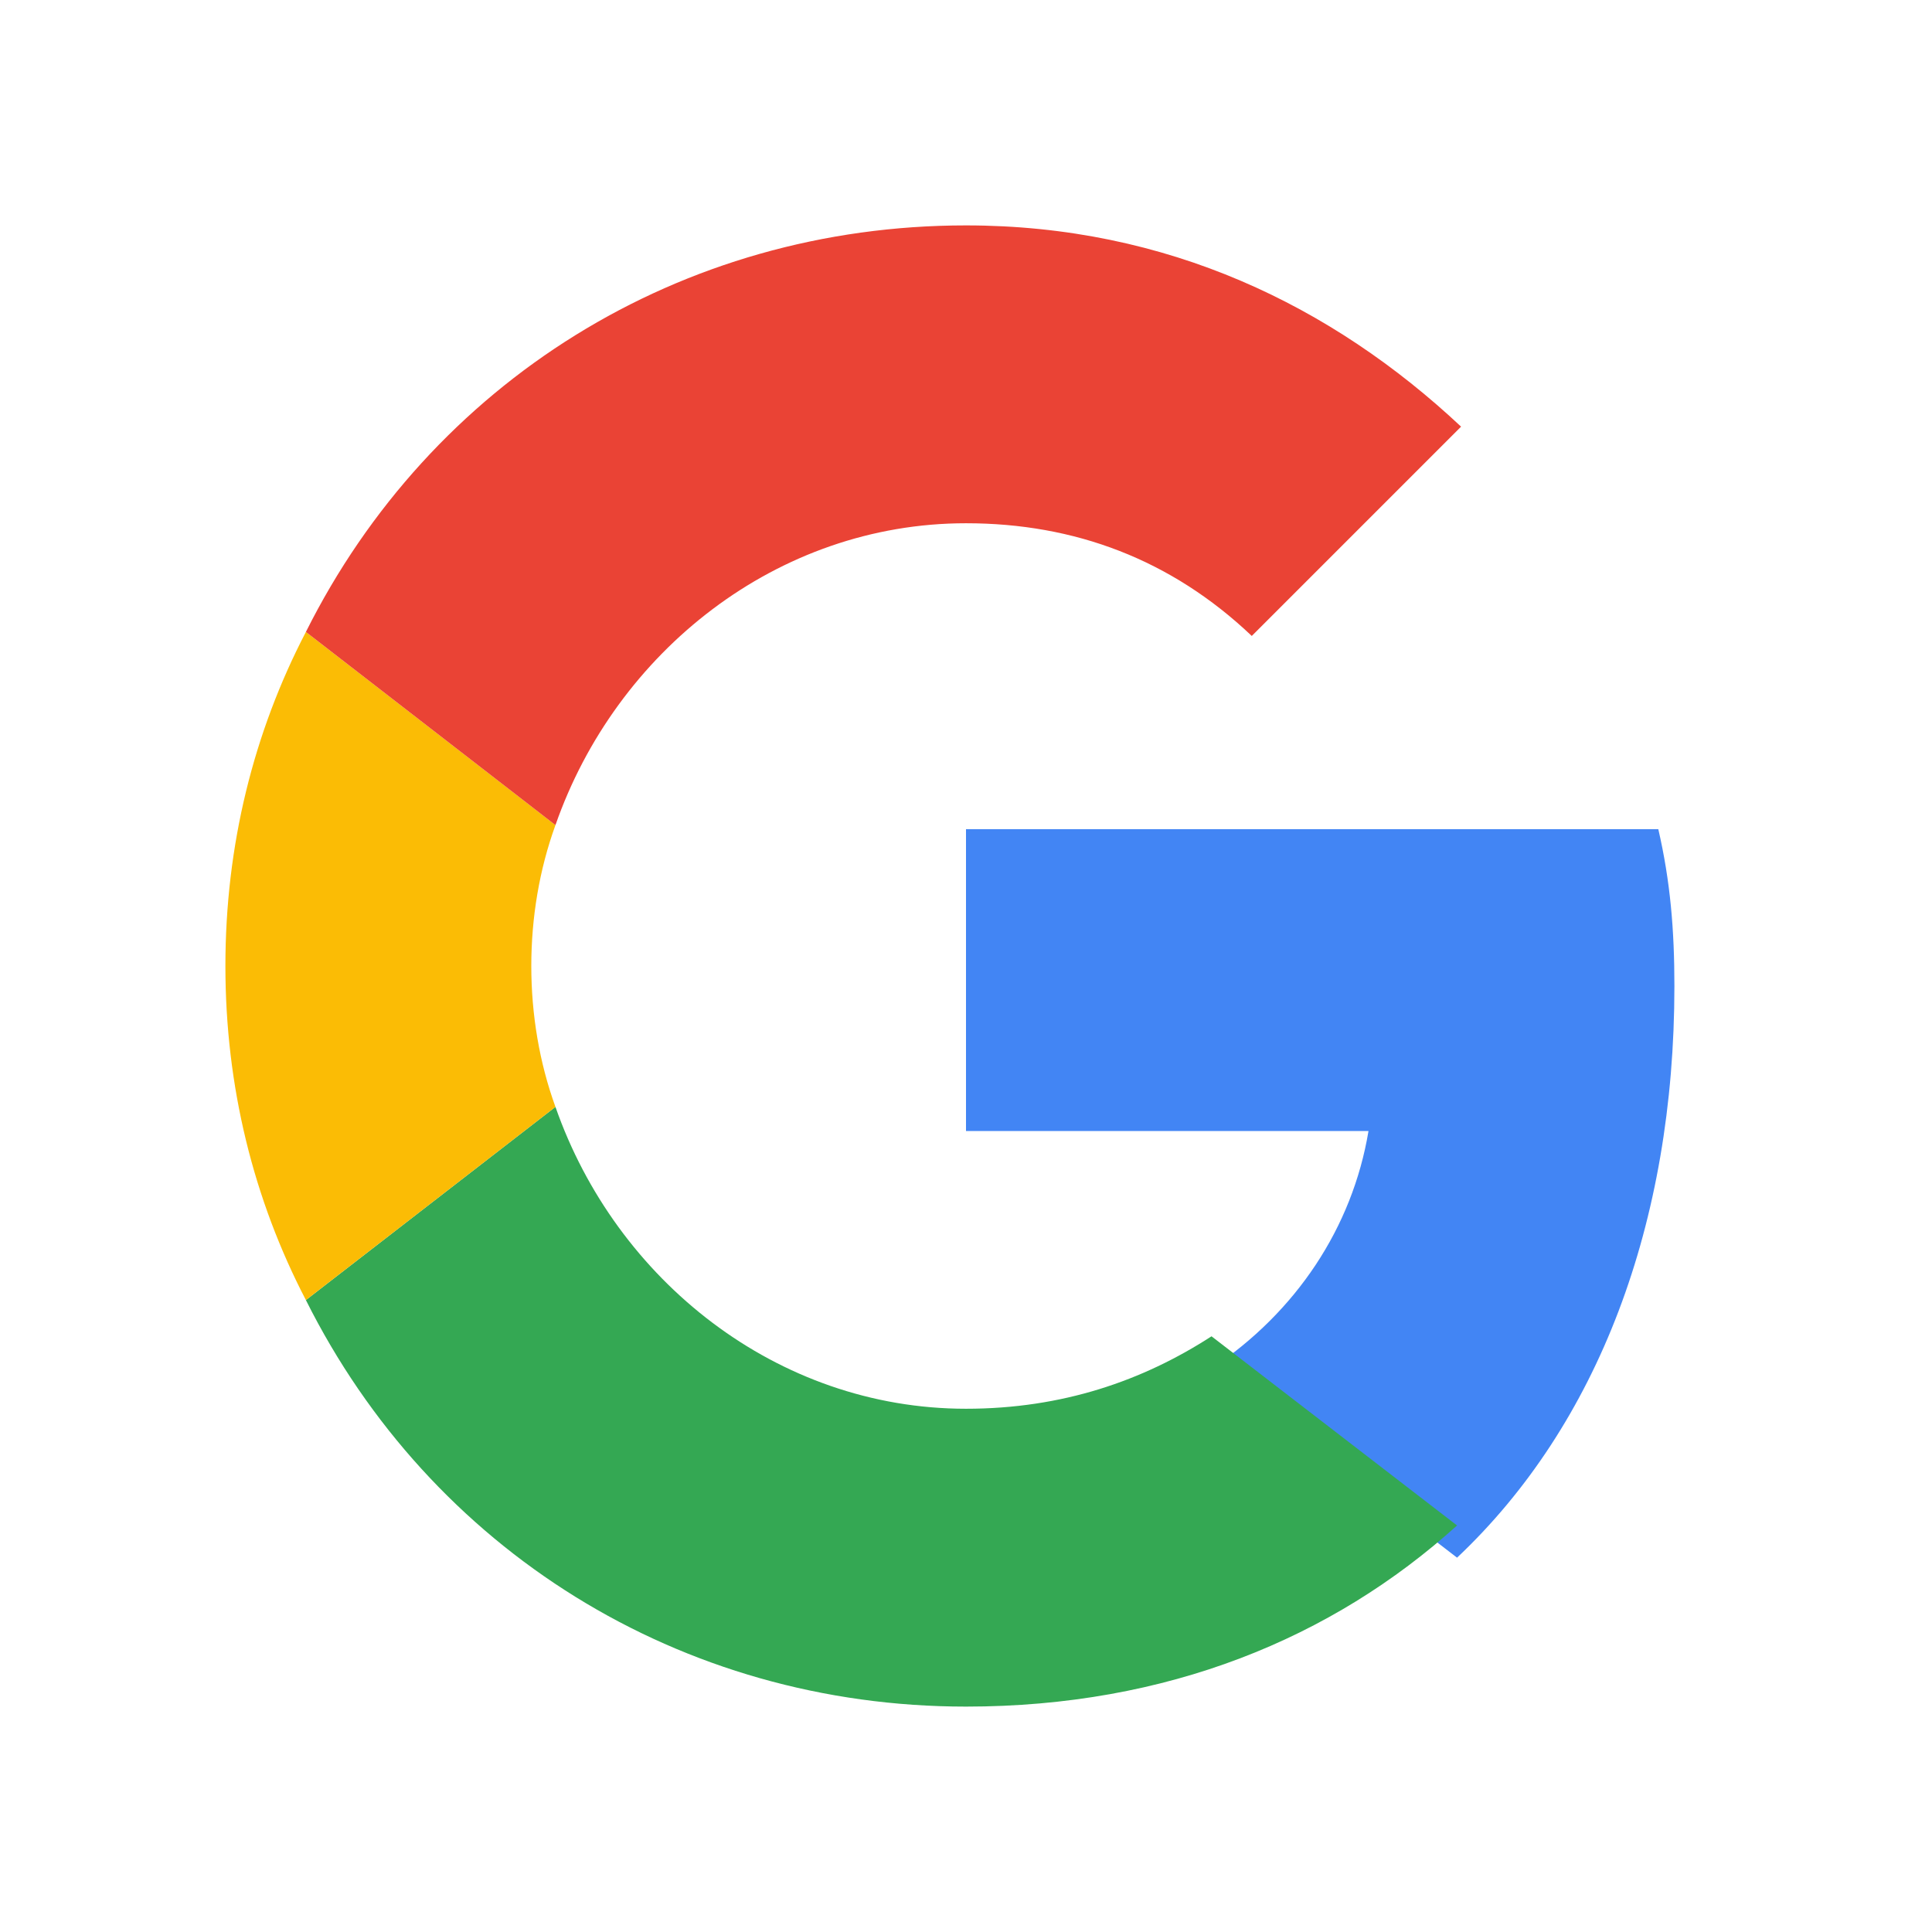
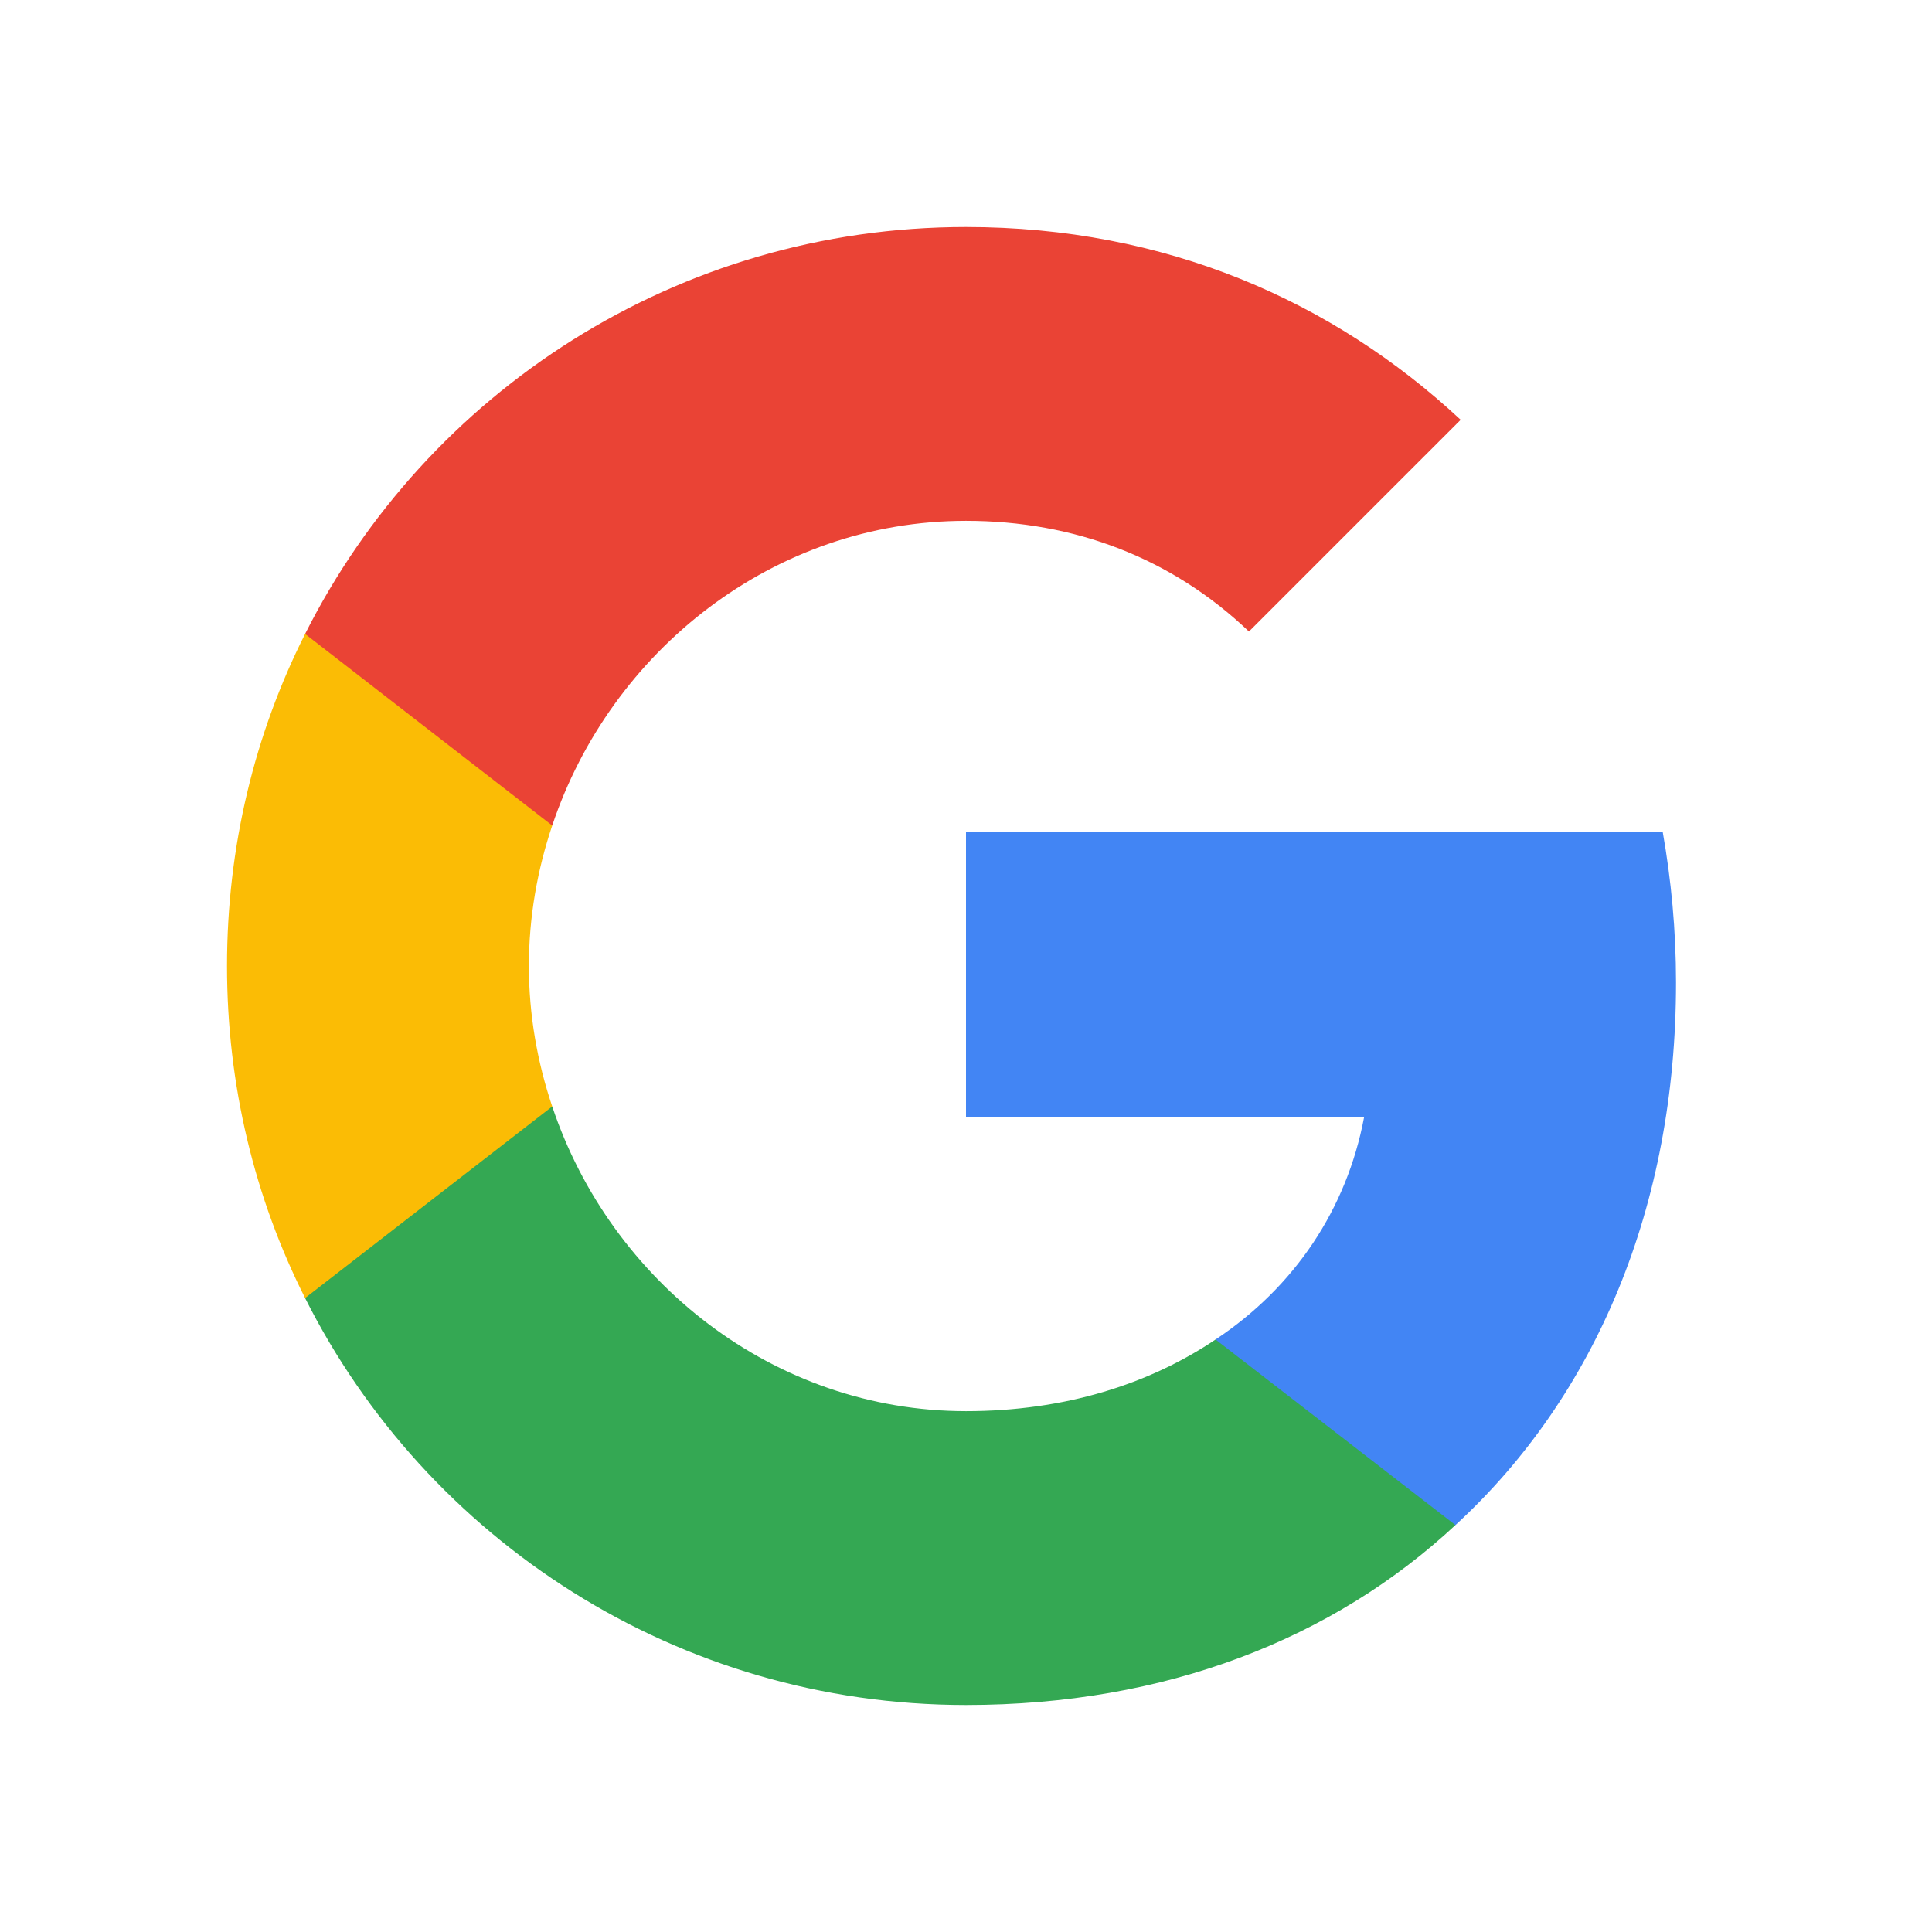
<svg xmlns="http://www.w3.org/2000/svg" viewBox="0 0 48 48" fill="none">
-   <path d="M41.6 24.5C41.6 23.1 41.5 21.9 41.2 20.6H24V28.1H34C33.6 30.5 32.2 32.6 30.1 34L36.2 38.7C39.7 35.4 41.6 30.4 41.6 24.5Z" fill="#4285F4" />
-   <path d="M24 42.4C29 42.4 33.1 40.7 36.2 37.9L30.1 33.2C28.4 34.3 26.4 35 24 35C19.3 35 15.3 31.8 13.8 27.5L7.6 32.3C10.7 38.5 16.9 42.4 24 42.4Z" fill="#34A853" />
-   <path d="M13.8 27.5C13.4 26.4 13.2 25.2 13.2 24C13.2 22.8 13.4 21.6 13.8 20.5L7.6 15.7C6.3 18.2 5.6 21 5.6 24C5.6 27 6.3 29.8 7.6 32.3L13.8 27.5Z" fill="#FBBC05" />
-   <path d="M24 13C26.7 13 29.1 13.9 31.1 15.8L36.3 10.6C33.1 7.6 29 5.6 24 5.6C16.9 5.6 10.7 9.5 7.6 15.7L13.8 20.5C15.3 16.2 19.3 13 24 13Z" fill="#EA4335" />
+   <path d="M41.64 24.41C41.64 23.11 41.52 21.86 41.31 20.67H24V27.76H33.89C33.46 30.04 32.16 31.98 30.2 33.28V37.89H36.16C39.65 34.68 41.64 29.97 41.64 24.41Z" fill="#4285F4" />
+   <path d="M24 42.36C28.96 42.36 33.12 40.72 36.16 37.89L30.2 33.28C28.55 34.39 26.45 35.06 24 35.06C19.22 35.06 15.17 31.83 13.72 27.49H7.58V32.25C10.6 38.25 16.82 42.36 24 42.36Z" fill="#34A853" />
+   <path d="M13.72 27.49C13.35 26.39 13.14 25.22 13.14 24C13.14 22.78 13.35 21.61 13.72 20.51V15.75H7.58C6.33 18.23 5.64 21.03 5.64 24C5.64 26.97 6.33 29.77 7.58 32.25L13.72 27.49Z" fill="#FBBC05" />
+   <path d="M24 12.94C26.7 12.94 29.12 13.87 31.03 15.69L36.29 10.43C33.11 7.47 28.95 5.64 24 5.64C16.82 5.64 10.6 9.75 7.58 15.75L13.72 20.51C15.17 16.17 19.22 12.94 24 12.94Z" fill="#EA4335" />
</svg>
